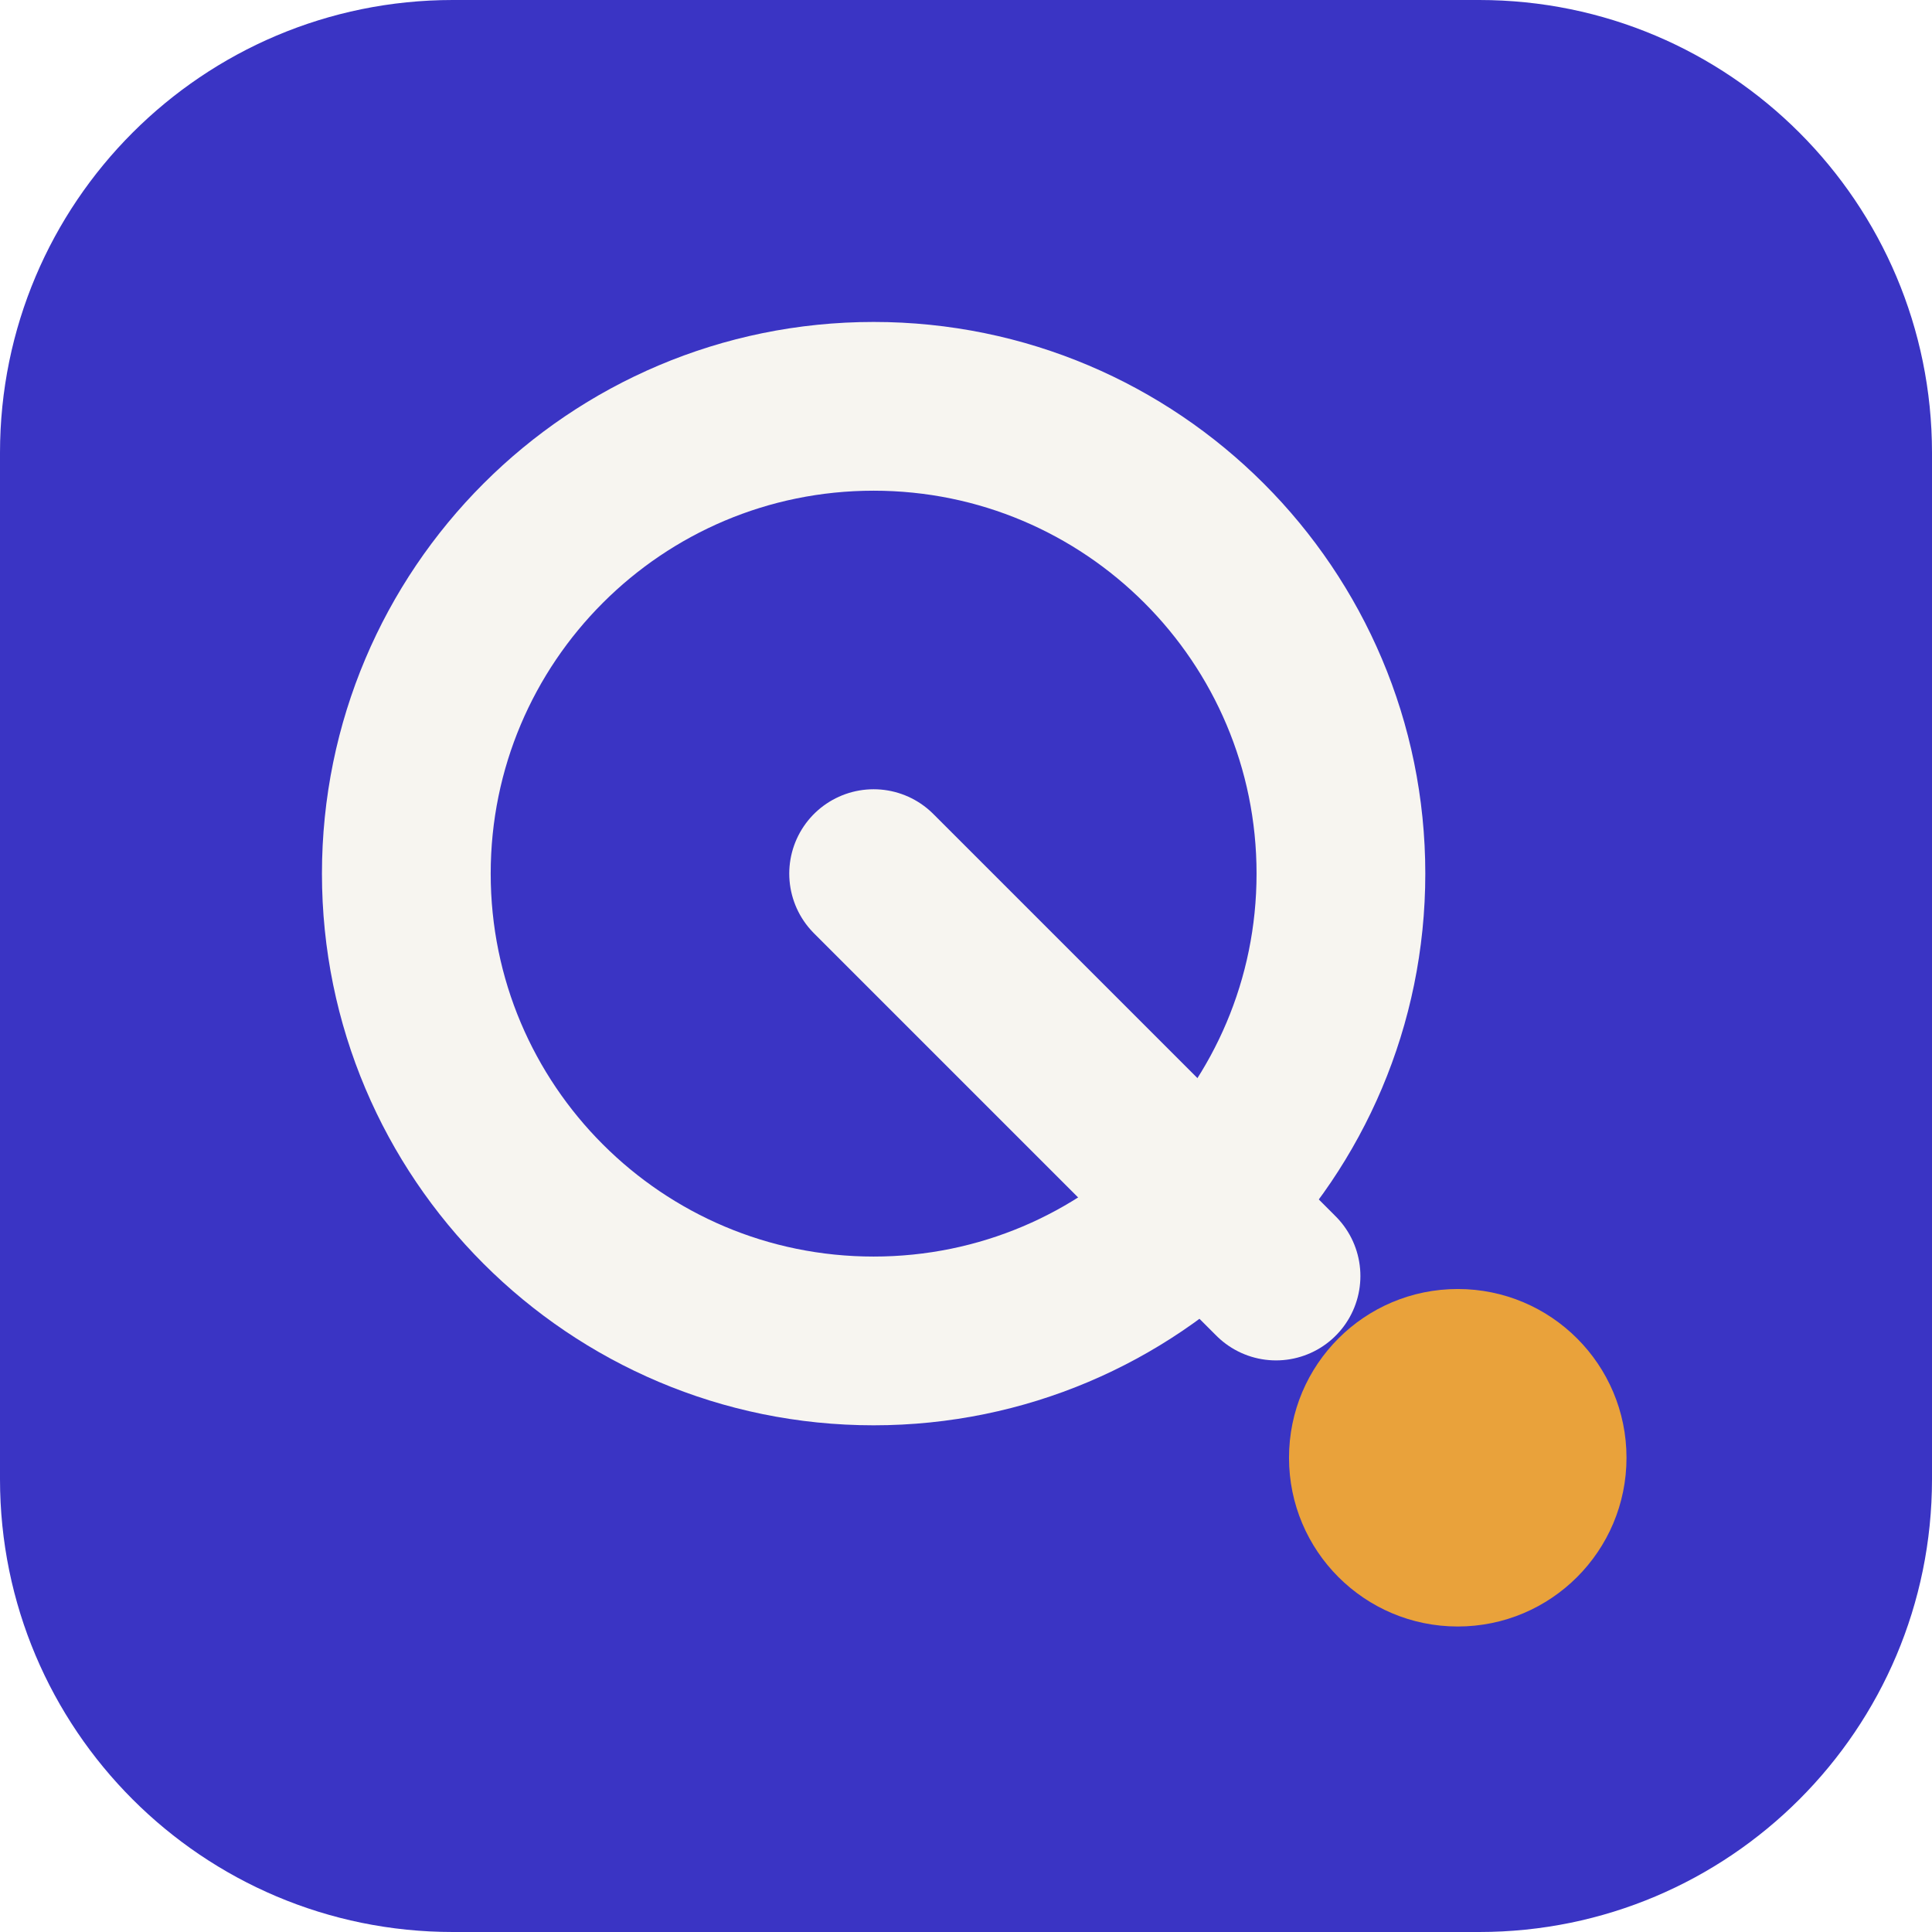
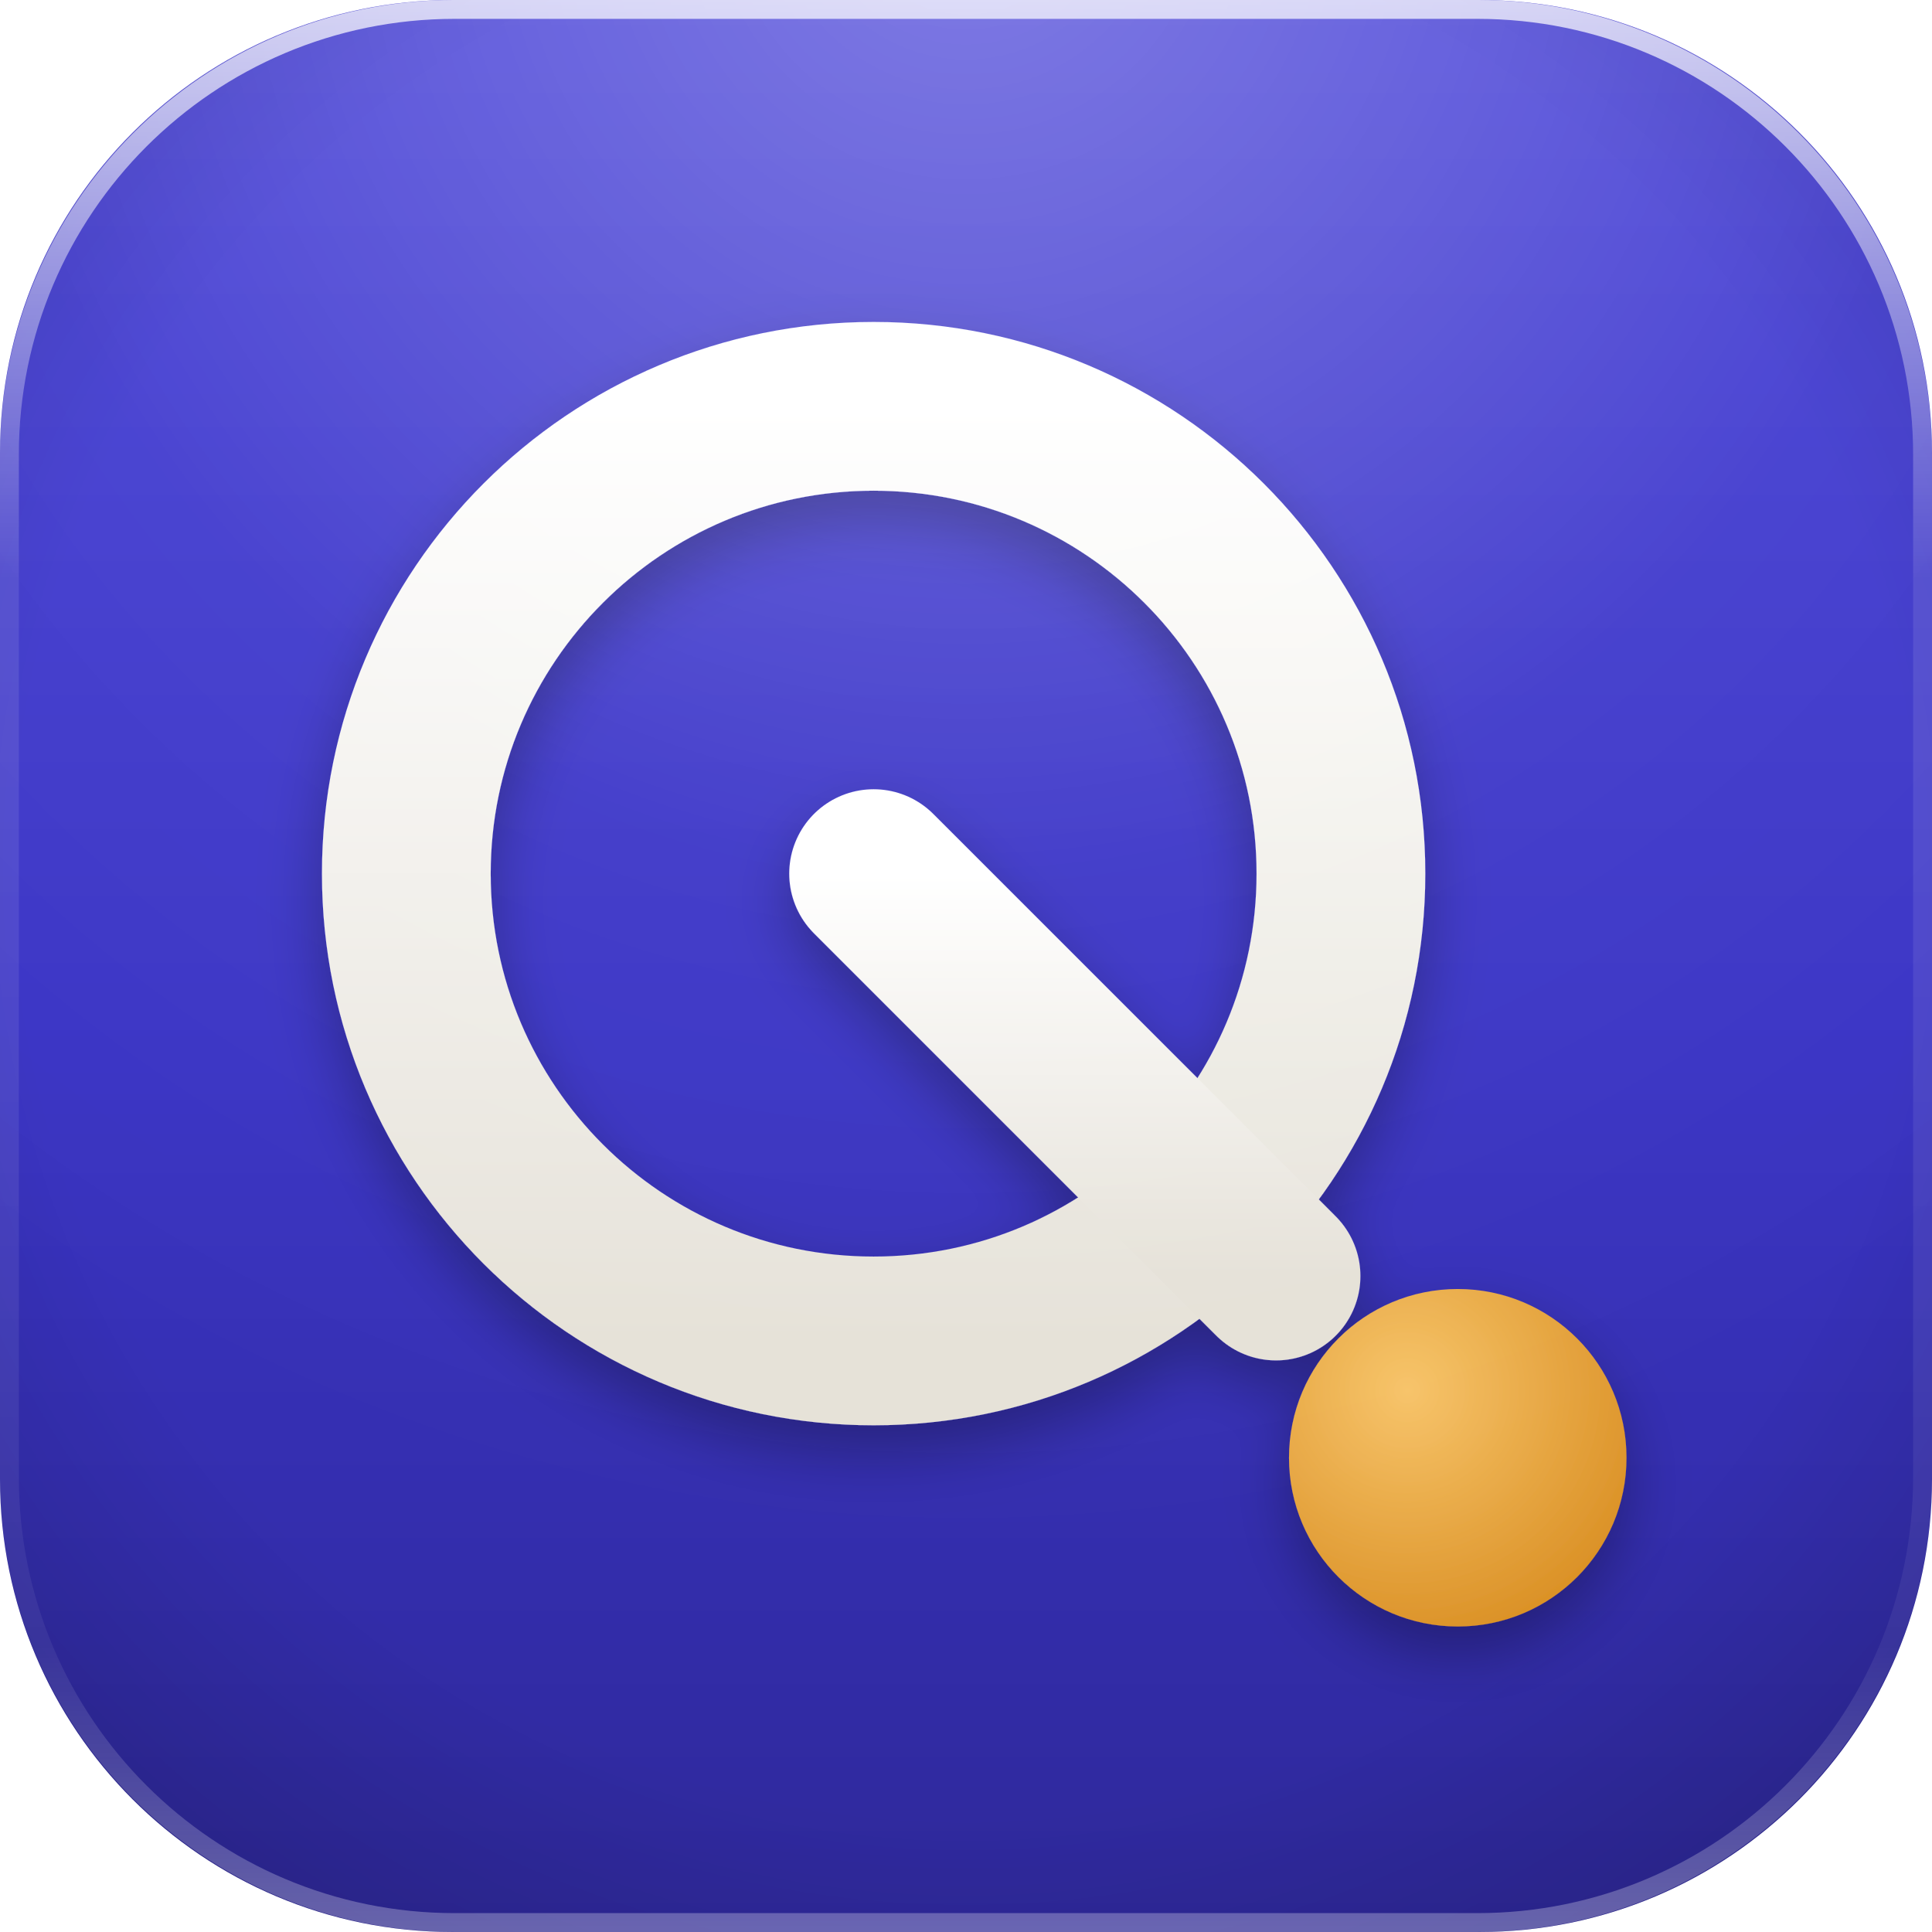
- <svg xmlns="http://www.w3.org/2000/svg" viewBox="0 0 64.0 64.0" width="64" height="64" role="img" aria-label="IQNorth">
-   <rect width="64" height="64" rx="15" fill="#3A34C4" />
-   <g transform="translate(4 4) scale(0.86)">
-     <circle cx="29" cy="29" r="18" fill="none" stroke="#F7F5F0" stroke-width="6.5" />
-     <path d="M29 29 L44.5 44.5" stroke="#F7F5F0" stroke-width="6.5" stroke-linecap="round" />
-     <circle cx="51.5" cy="51.5" r="6.5" fill="#E9A23B" />
+ <svg xmlns="http://www.w3.org/2000/svg" viewBox="0 0 64 64" width="1024" height="1024">
+   <defs>
+     <linearGradient id="iq-bg" x1="0" y1="0" x2="0" y2="1">
+       <stop offset="0" stop-color="#4A44D8" />
+       <stop offset=".55" stop-color="#3A34C4" />
+       <stop offset="1" stop-color="#2E2899" />
+     </linearGradient>
+     <radialGradient id="iq-luz" cx=".5" cy="-.05" r=".85">
+       <stop offset="0" stop-color="#fff" stop-opacity=".30" />
+       <stop offset=".6" stop-color="#fff" stop-opacity=".04" />
+       <stop offset="1" stop-color="#fff" stop-opacity="0" />
+     </radialGradient>
+     <radialGradient id="iq-vinheta" cx=".5" cy=".45" r=".75">
+       <stop offset=".65" stop-color="#000" stop-opacity="0" />
+       <stop offset="1" stop-color="#000" stop-opacity=".22" />
+     </radialGradient>
+     <linearGradient id="iq-aro" x1="0" y1="0" x2="0" y2="1">
+       <stop offset="0" stop-color="#fff" stop-opacity=".75" />
+       <stop offset=".3" stop-color="#fff" stop-opacity=".10" />
+       <stop offset=".85" stop-color="#fff" stop-opacity=".06" />
+       <stop offset="1" stop-color="#fff" stop-opacity=".30" />
+     </linearGradient>
+     <filter id="iq-sombra" x="-30%" y="-30%" width="160%" height="160%">
+       <feDropShadow dx="0" dy="0.875" stdDeviation="1" flood-color="#000" flood-opacity=".30" />
+     </filter>
+     <clipPath id="iq-clip">
+       <rect width="64" height="64" rx="15" />
+     </clipPath>
+     <linearGradient id="iq-g" x1="0" y1="0" x2="0" y2="1">
+       <stop offset="0" stop-color="#FFFFFF" />
+       <stop offset="1" stop-color="#E6E2D8" />
+     </linearGradient>
+     <radialGradient id="iq-dot" cx=".35" cy=".3" r=".8">
+       <stop offset="0" stop-color="#F7C46A" />
+       <stop offset="1" stop-color="#D98E22" />
+     </radialGradient>
+   </defs>
+   <g clip-path="url(#iq-clip)">
+     <rect width="64" height="64" fill="url(#iq-bg)" />
+     <g filter="url(#iq-sombra)">
+       <g transform="translate(4 4) scale(0.86)">
+         <circle cx="29" cy="29" r="18" fill="none" stroke="url(#iq-g)" stroke-width="6.5" />
+         <path d="M29 29 L44.5 44.5" stroke="url(#iq-g)" stroke-width="6.5" stroke-linecap="round" />
+         <circle cx="51.5" cy="51.5" r="6.5" fill="url(#iq-dot)" />
+       </g>
+     </g>
+     <rect width="64" height="64" fill="url(#iq-vinheta)" />
+     <rect width="64" height="64" fill="url(#iq-luz)" />
  </g>
+   <rect x="0.312" y="0.312" width="63.375" height="63.375" rx="14.75" fill="none" stroke="url(#iq-aro)" stroke-width="0.625" />
</svg>
